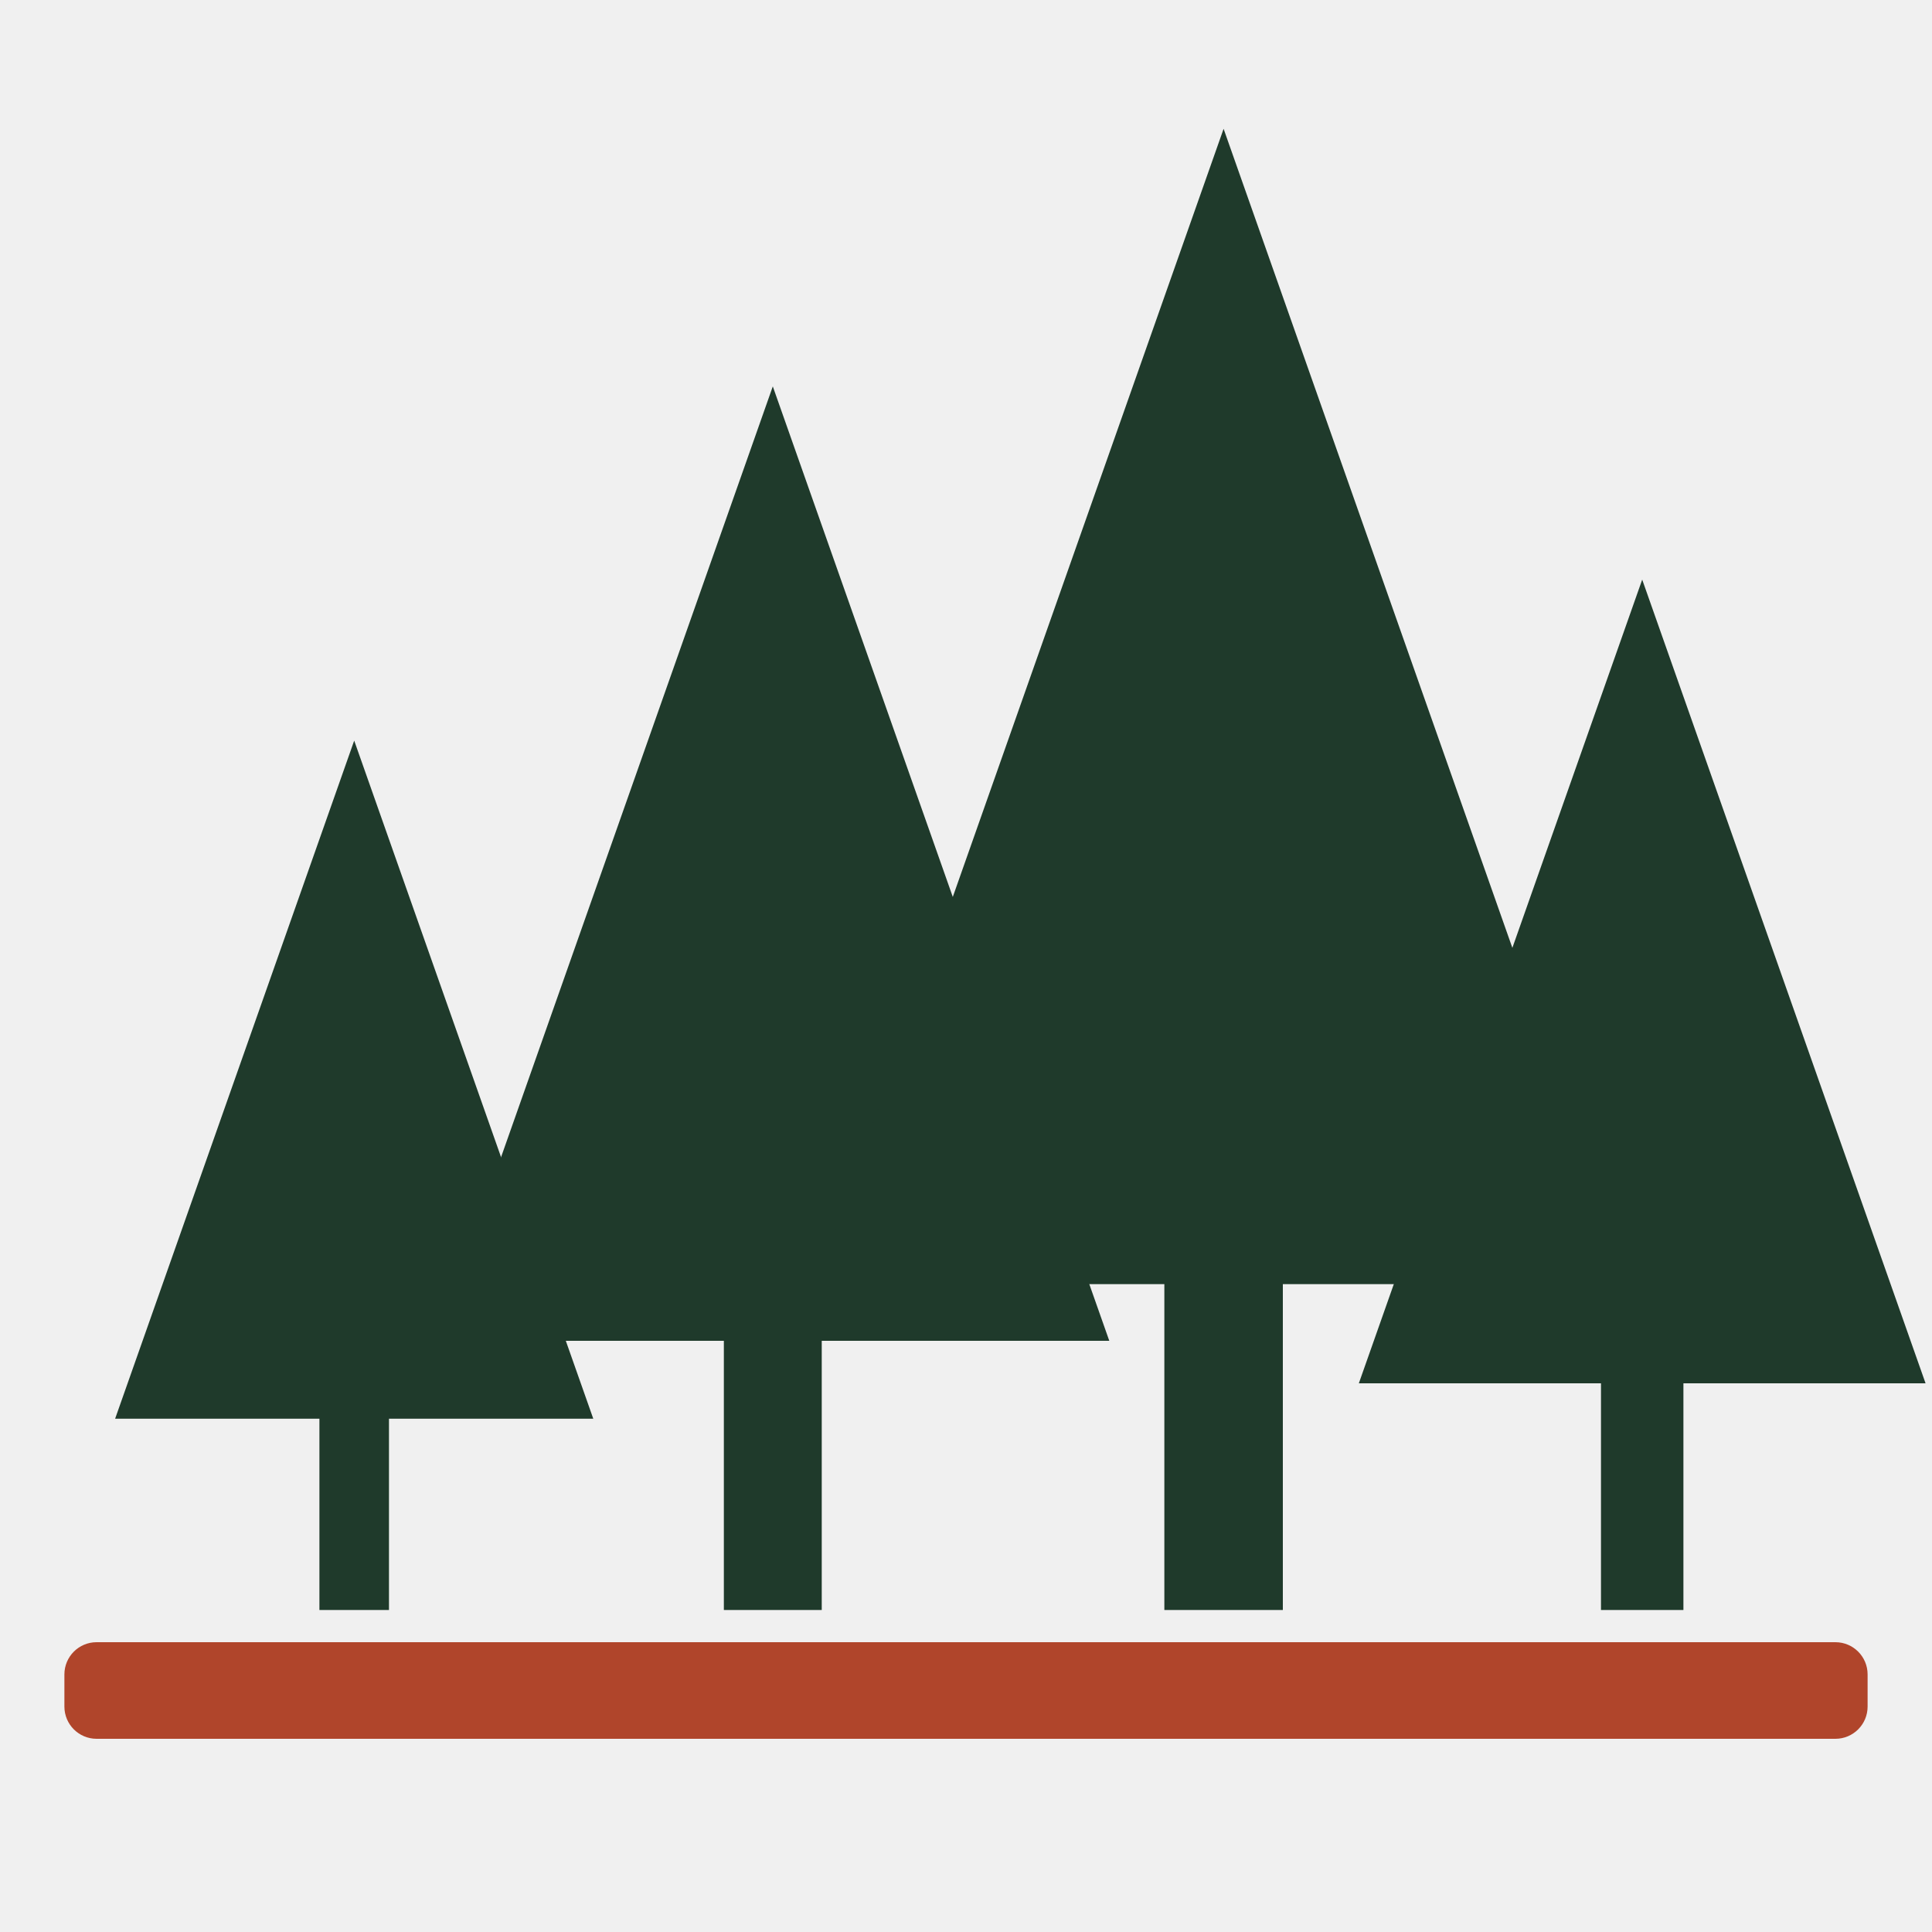
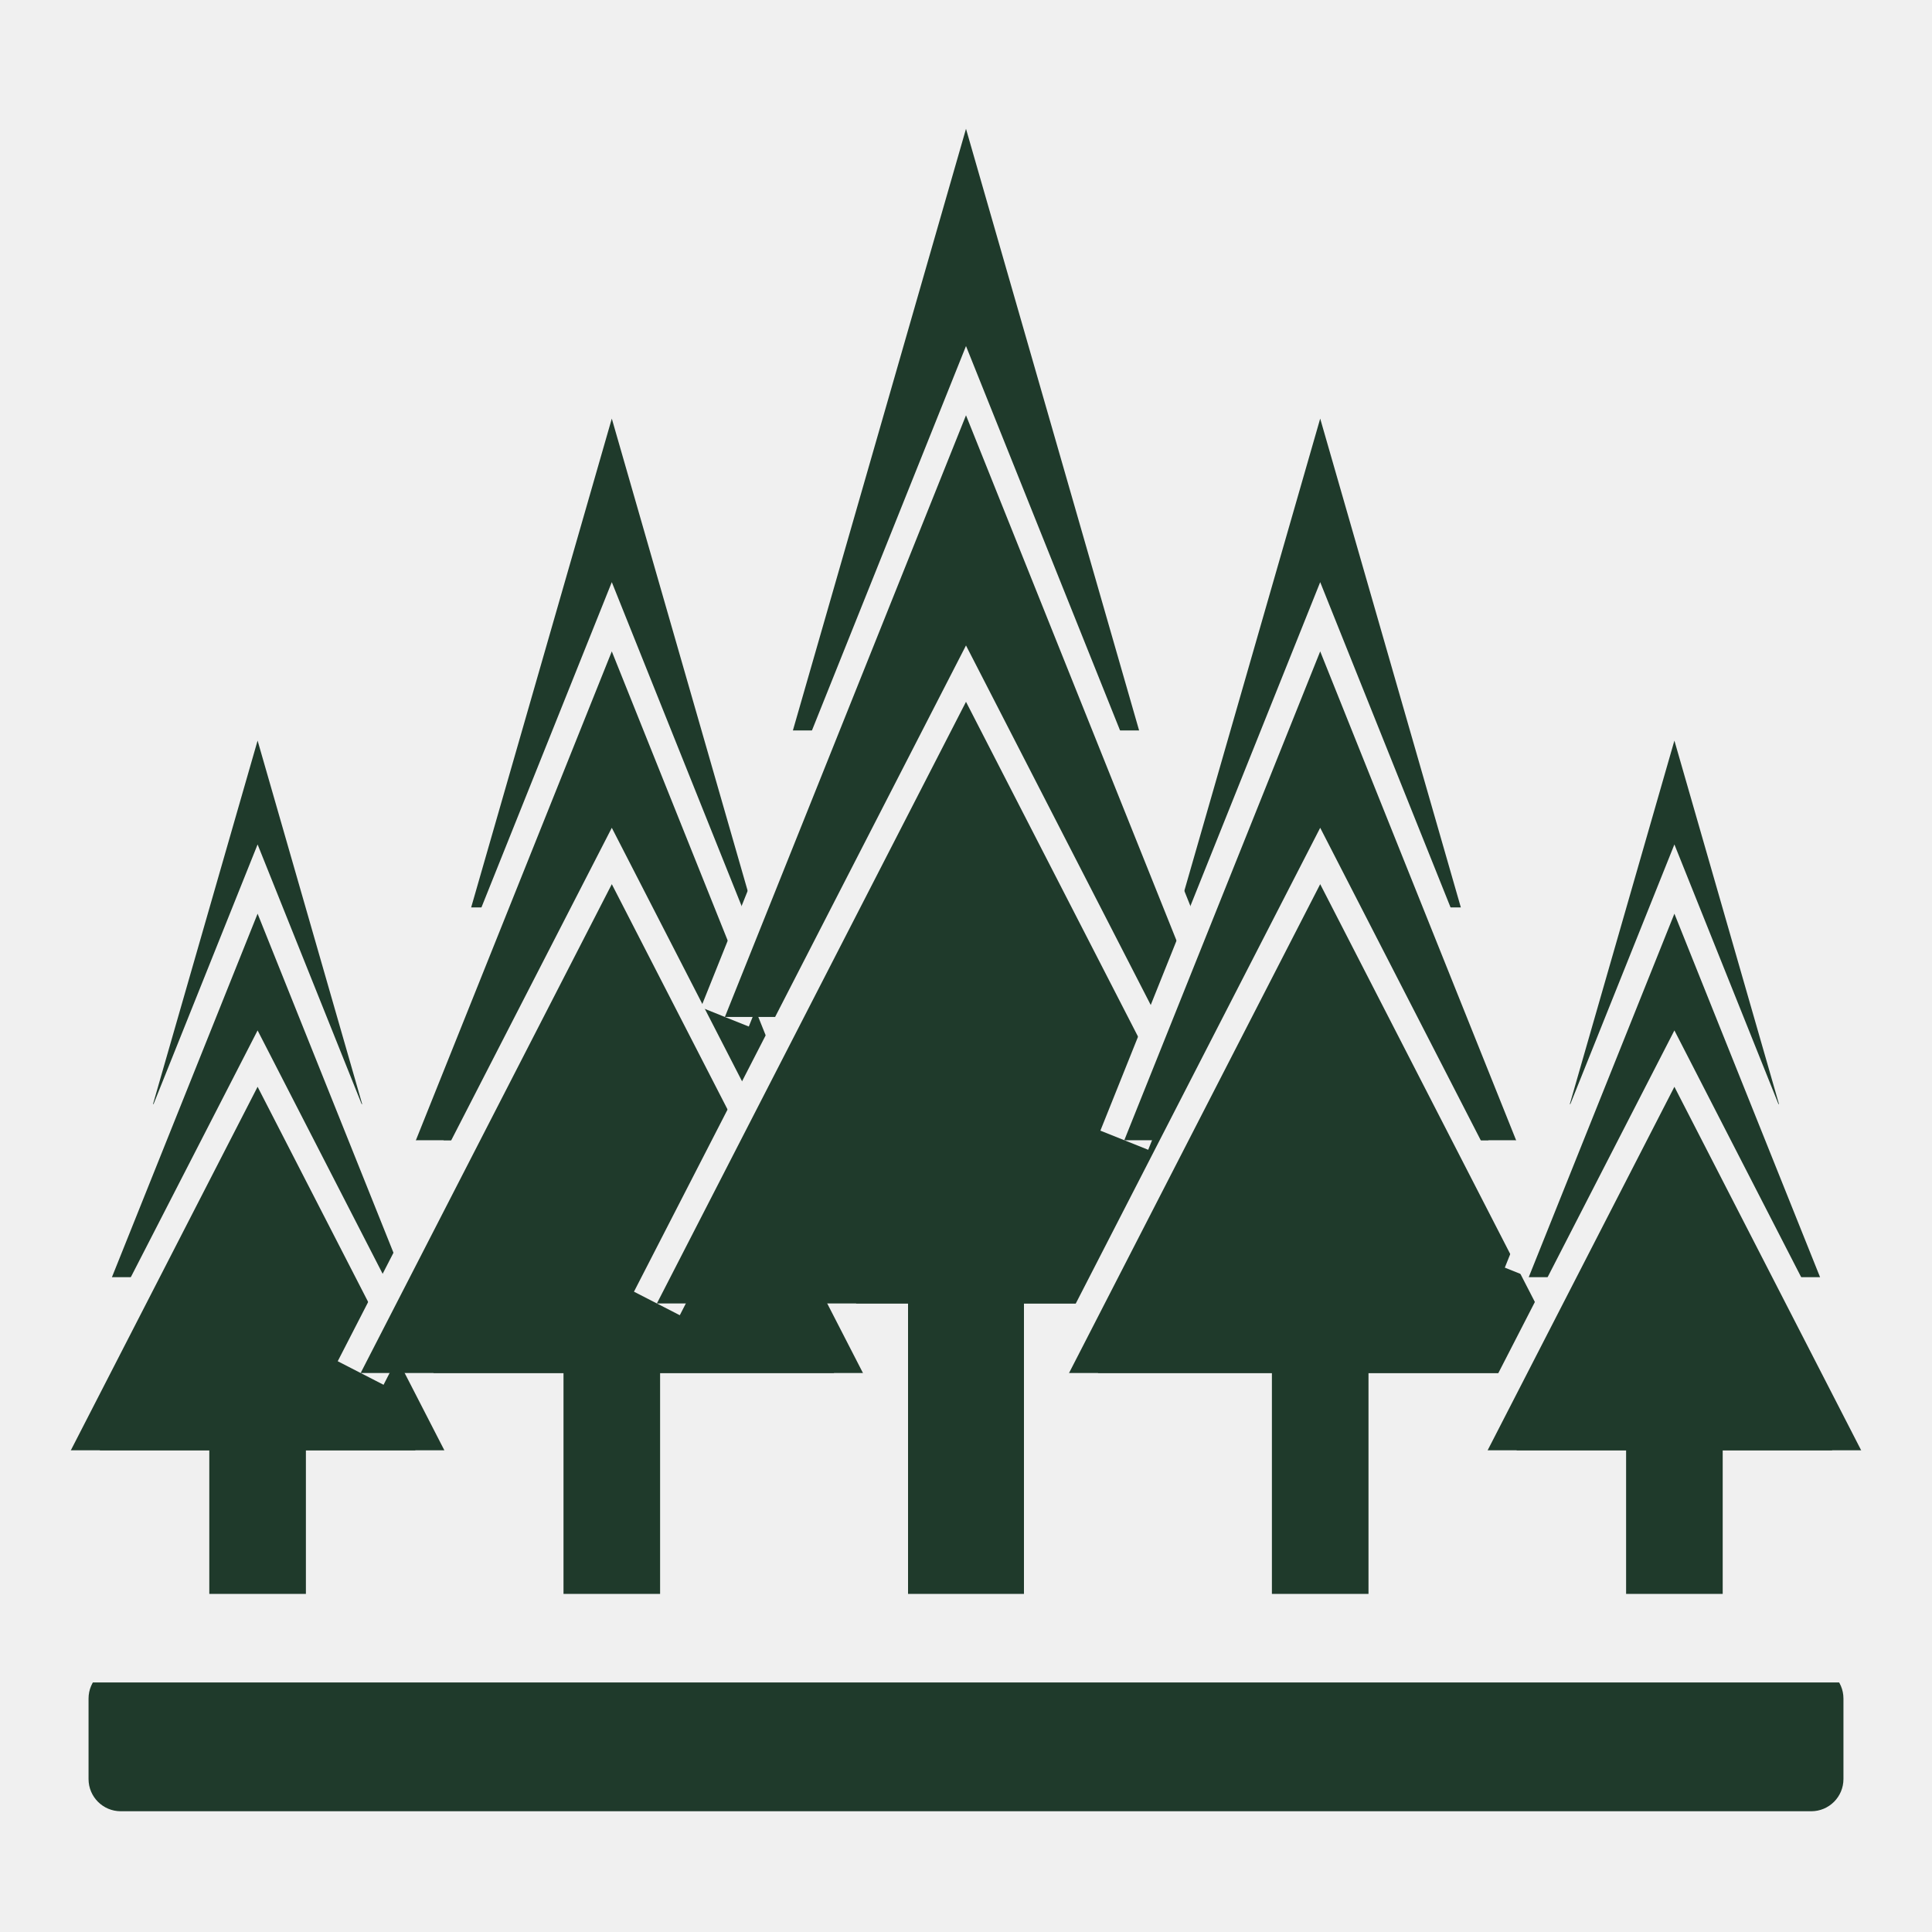
<svg xmlns="http://www.w3.org/2000/svg" viewBox="0 0 120 120" width="120" height="120">
-   <path d="M22 46 L36.85 88.12 L7.15 88.12 Z" fill="#1F3A2B" />
-   <rect x="19.84" y="86.5" width="4.32" height="13.5" fill="#1F3A2B" />
-   <path d="M48 24 L68.9 83.28 L27.1 83.28 Z" fill="#1F3A2B" />
-   <rect x="44.96" y="81.0" width="6.08" height="19.0" fill="#1F3A2B" />
-   <path d="M76 8 L101.3 79.76 L50.7 79.76 Z" fill="#1F3A2B" />
-   <rect x="72.32" y="77.0" width="7.36" height="23.0" fill="#1F3A2B" />
-   <path d="M102 36 L119.6 85.92 L84.4 85.92 Z" fill="#1F3A2B" />
-   <rect x="99.44" y="84.0" width="5.12" height="16.0" fill="#1F3A2B" />
-   <rect x="4" y="102" width="112" height="6" rx="2" fill="#B0452B" />
+   <mask id="m6" maskUnits="userSpaceOnUse" x="0" y="0" width="120" height="120">
+     <g fill="#fff" stroke="#fff">
+       <path d="M16 46.0 L22.496 68.578 L9.504 68.578 Z" stroke="none" />
+       <path d="M16 56.751 L25.048 79.329 L6.952 79.329 Z" stroke="none" />
+       <path d="M16 67.502 L27.6 90.08 L4.4 90.08 Z" stroke="none" />
+       <rect x="13.0" y="88.08" width="6" height="15.92" rx="1.5" stroke="none" />
+       <path d="M38 26.0 L46.736 56.363 L29.264 56.363 Z" stroke="none" />
+       <path d="M38 40.459 L50.168 70.821 L25.832 70.821 Z" stroke="none" />
+       <path d="M38 54.917 L53.6 85.28 L22.4 85.28 Z" stroke="none" />
+       <rect x="35.0" y="83.28" width="6" height="20.72" rx="1.5" stroke="none" />
+       <path d="M60 8.0 L70.752 45.37 L49.248 45.37 Z" stroke="none" />
+       <path d="M60 25.795 L74.976 63.165 L45.024 63.165 Z" stroke="none" />
+       <path d="M60 43.59 L79.2 80.96 L40.8 80.96 Z" stroke="none" />
+       <rect x="56.4" y="78.96" width="7.2" height="25.04" rx="1.5" stroke="none" />
+       <path d="M82 26.0 L90.736 56.363 L73.264 56.363 Z" stroke="none" />
+       <path d="M82 40.459 L94.168 70.821 L69.832 70.821 Z" stroke="none" />
+       <path d="M82 54.917 L97.6 85.28 L66.4 85.28 Z" stroke="none" />
+       <rect x="79.0" y="83.28" width="6" height="20.72" rx="1.5" stroke="none" />
+       <path d="M104 46.0 L110.496 68.578 L97.504 68.578 Z" stroke="none" />
+       <path d="M104 56.751 L113.048 79.329 L94.952 79.329 Z" stroke="none" />
+       <path d="M104 67.502 L115.6 90.08 L92.4 90.08 Z" stroke="none" />
+       <rect x="101.0" y="88.08" width="6" height="15.92" rx="1.5" stroke="none" />
+       <rect x="6" y="104" width="108" height="8" rx="1.5" />
+     </g>
+     <g fill="#000" stroke="#000">
+       <path d="M6.952 79.329 L16 56.751 L25.048 79.329" fill="none" stroke-width="3.2" stroke-linejoin="miter" />
+       <path d="M16 56.751 L25.048 79.329 L6.952 79.329 Z" fill="#fff" stroke="none" />
+       <path d="M4.4 90.08 L16 67.502 L27.6 90.08" fill="none" stroke-width="3.2" stroke-linejoin="miter" />
+       <path d="M16 67.502 L27.6 90.08 L4.4 90.08 Z" fill="#fff" stroke="none" />
+       <path d="M25.832 70.821 L38 40.459 L50.168 70.821" fill="none" stroke-width="3.2" stroke-linejoin="miter" />
+       <path d="M38 40.459 L50.168 70.821 L25.832 70.821 Z" fill="#fff" stroke="none" />
+       <path d="M22.4 85.28 L38 54.917 L53.6 85.28" fill="none" stroke-width="3.2" stroke-linejoin="miter" />
+       <path d="M38 54.917 L53.6 85.28 L22.4 85.28 Z" fill="#fff" stroke="none" />
+       <path d="M45.024 63.165 L60 25.795 L74.976 63.165" fill="none" stroke-width="3.2" stroke-linejoin="miter" />
+       <path d="M60 25.795 L74.976 63.165 L45.024 63.165 Z" fill="#fff" stroke="none" />
+       <path d="M40.8 80.96 L60 43.59 L79.2 80.96" fill="none" stroke-width="3.2" stroke-linejoin="miter" />
+       <path d="M60 43.59 L79.2 80.96 L40.8 80.96 Z" fill="#fff" stroke="none" />
+       <path d="M69.832 70.821 L82 40.459 L94.168 70.821" fill="none" stroke-width="3.2" stroke-linejoin="miter" />
+       <path d="M82 40.459 L94.168 70.821 L69.832 70.821 Z" fill="#fff" stroke="none" />
+       <path d="M66.4 85.28 L82 54.917 L97.6 85.28" fill="none" stroke-width="3.2" stroke-linejoin="miter" />
+       <path d="M82 54.917 L97.6 85.28 L66.4 85.28 Z" fill="#fff" stroke="none" />
+       <path d="M94.952 79.329 L104 56.751 L113.048 79.329" fill="none" stroke-width="3.2" stroke-linejoin="miter" />
+       <path d="M104 56.751 L113.048 79.329 L94.952 79.329 Z" fill="#fff" stroke="none" />
+       <path d="M92.4 90.08 L104 67.502 L115.6 90.08" fill="none" stroke-width="3.2" stroke-linejoin="miter" />
+       <path d="M104 67.502 L115.6 90.08 L92.4 90.08 Z" fill="#fff" stroke="none" />
+       <rect x="0" y="99.5" width="120" height="4.5" />
+     </g>
+   </mask>
+   <rect width="120" height="120" fill="#1F3A2B" mask="url(#m6)" />
</svg>
